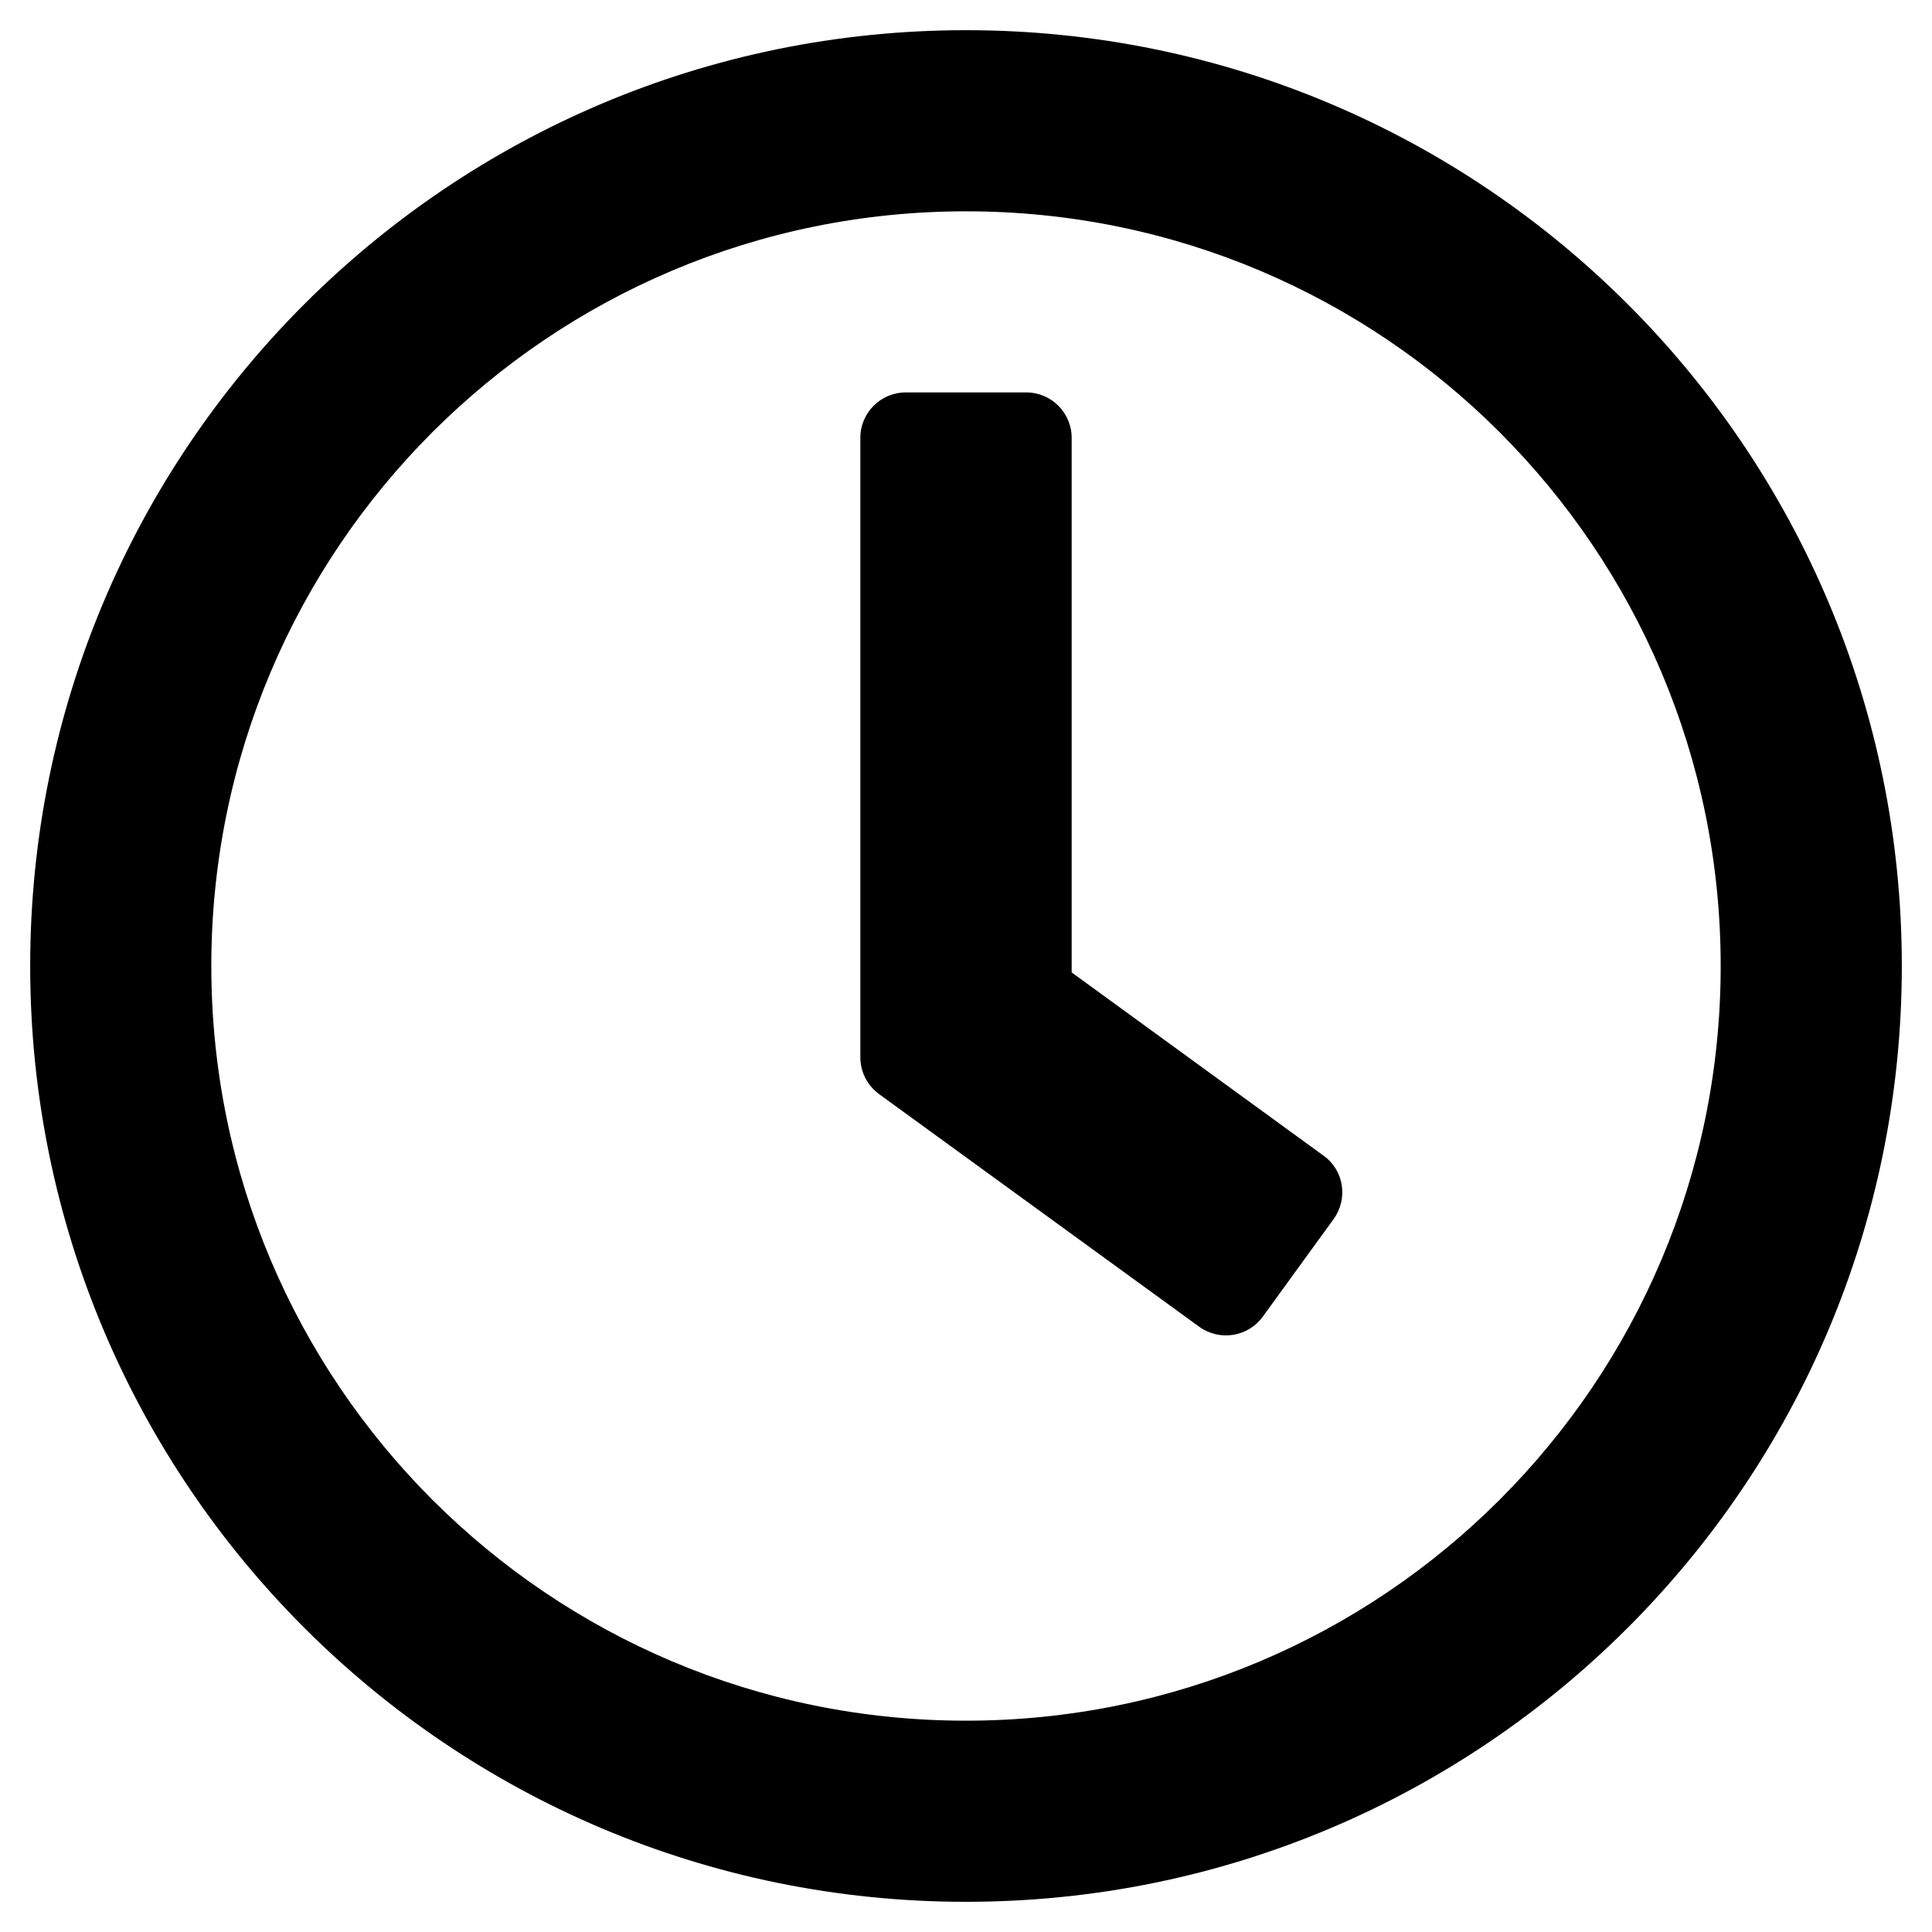
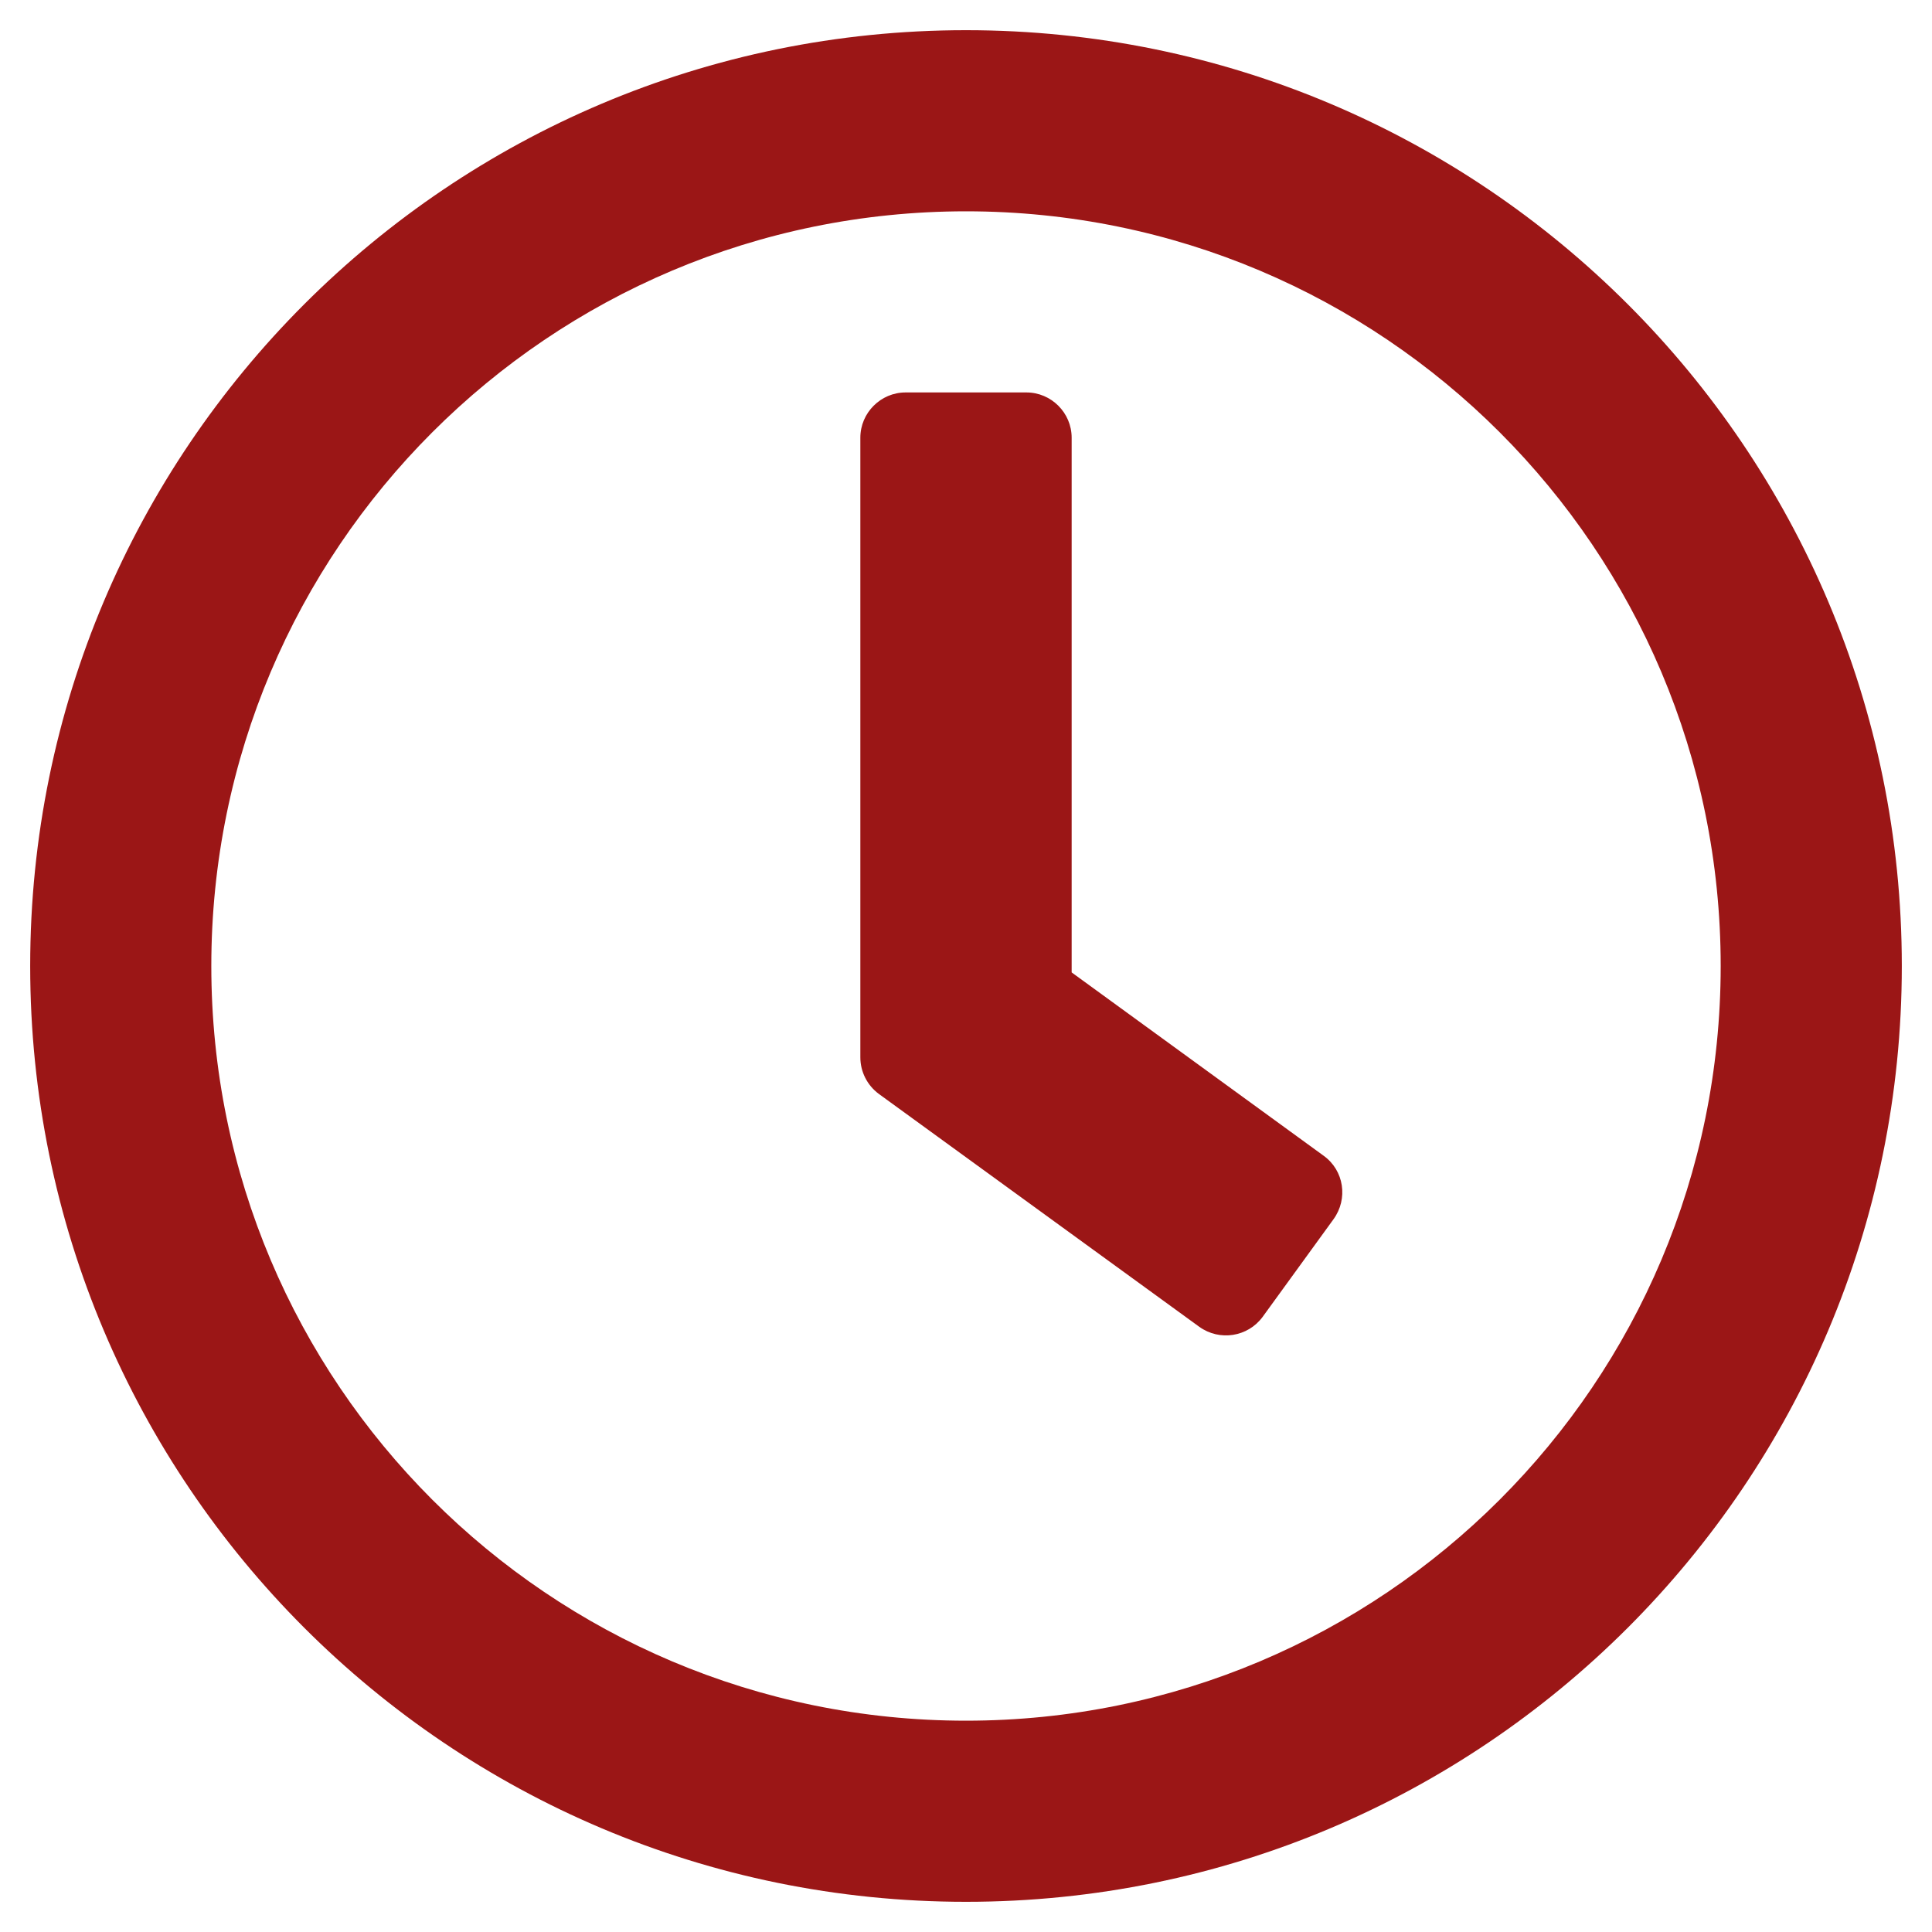
- <svg xmlns="http://www.w3.org/2000/svg" aria-hidden="true" focusable="false" data-prefix="far" data-icon="clock" class="svg-inline--fa fa-clock fa-w-16" role="img" viewBox="0 0 512 512">
-   <path fill="currentColor" d="M256 8C119 8 8 119 8 256s111 248 248 248 248-111 248-248S393 8 256 8zm0 448c-110.5 0-200-89.5-200-200S145.5 56 256 56s200 89.5 200 200-89.5 200-200 200zm61.8-104.4l-84.9-61.7c-3.1-2.3-4.9-5.9-4.9-9.7V116c0-6.6 5.4-12 12-12h32c6.6 0 12 5.4 12 12v141.7l66.8 48.6c5.4 3.9 6.5 11.4 2.6 16.8L334.6 349c-3.9 5.3-11.4 6.5-16.8 2.6z" />
+ <svg xmlns="http://www.w3.org/2000/svg" version="1.1" id="Layer_1" focusable="false" x="0px" y="0px" viewBox="0 0 512 512" style="enable-background:new 0 0 512 512;" xml:space="preserve">
+   <style type="text/css">
+ 	.st0{fill:#9B1616;}
+ </style>
+   <path class="st0" d="M256,8C119,8,8,119,8,256s111,248,248,248s248-111,248-248S393,8,256,8z M256,456c-110.5,0-200-89.5-200-200  S145.5,56,256,56s200,89.5,200,200S366.5,456,256,456z M317.8,351.6l-84.9-61.7c-3.1-2.3-4.9-5.9-4.9-9.7V116c0-6.6,5.4-12,12-12h32  c6.6,0,12,5.4,12,12v141.7l66.8,48.6c5.4,3.9,6.5,11.4,2.6,16.8L334.6,349C330.7,354.3,323.2,355.5,317.8,351.6L317.8,351.6z" />
</svg>
